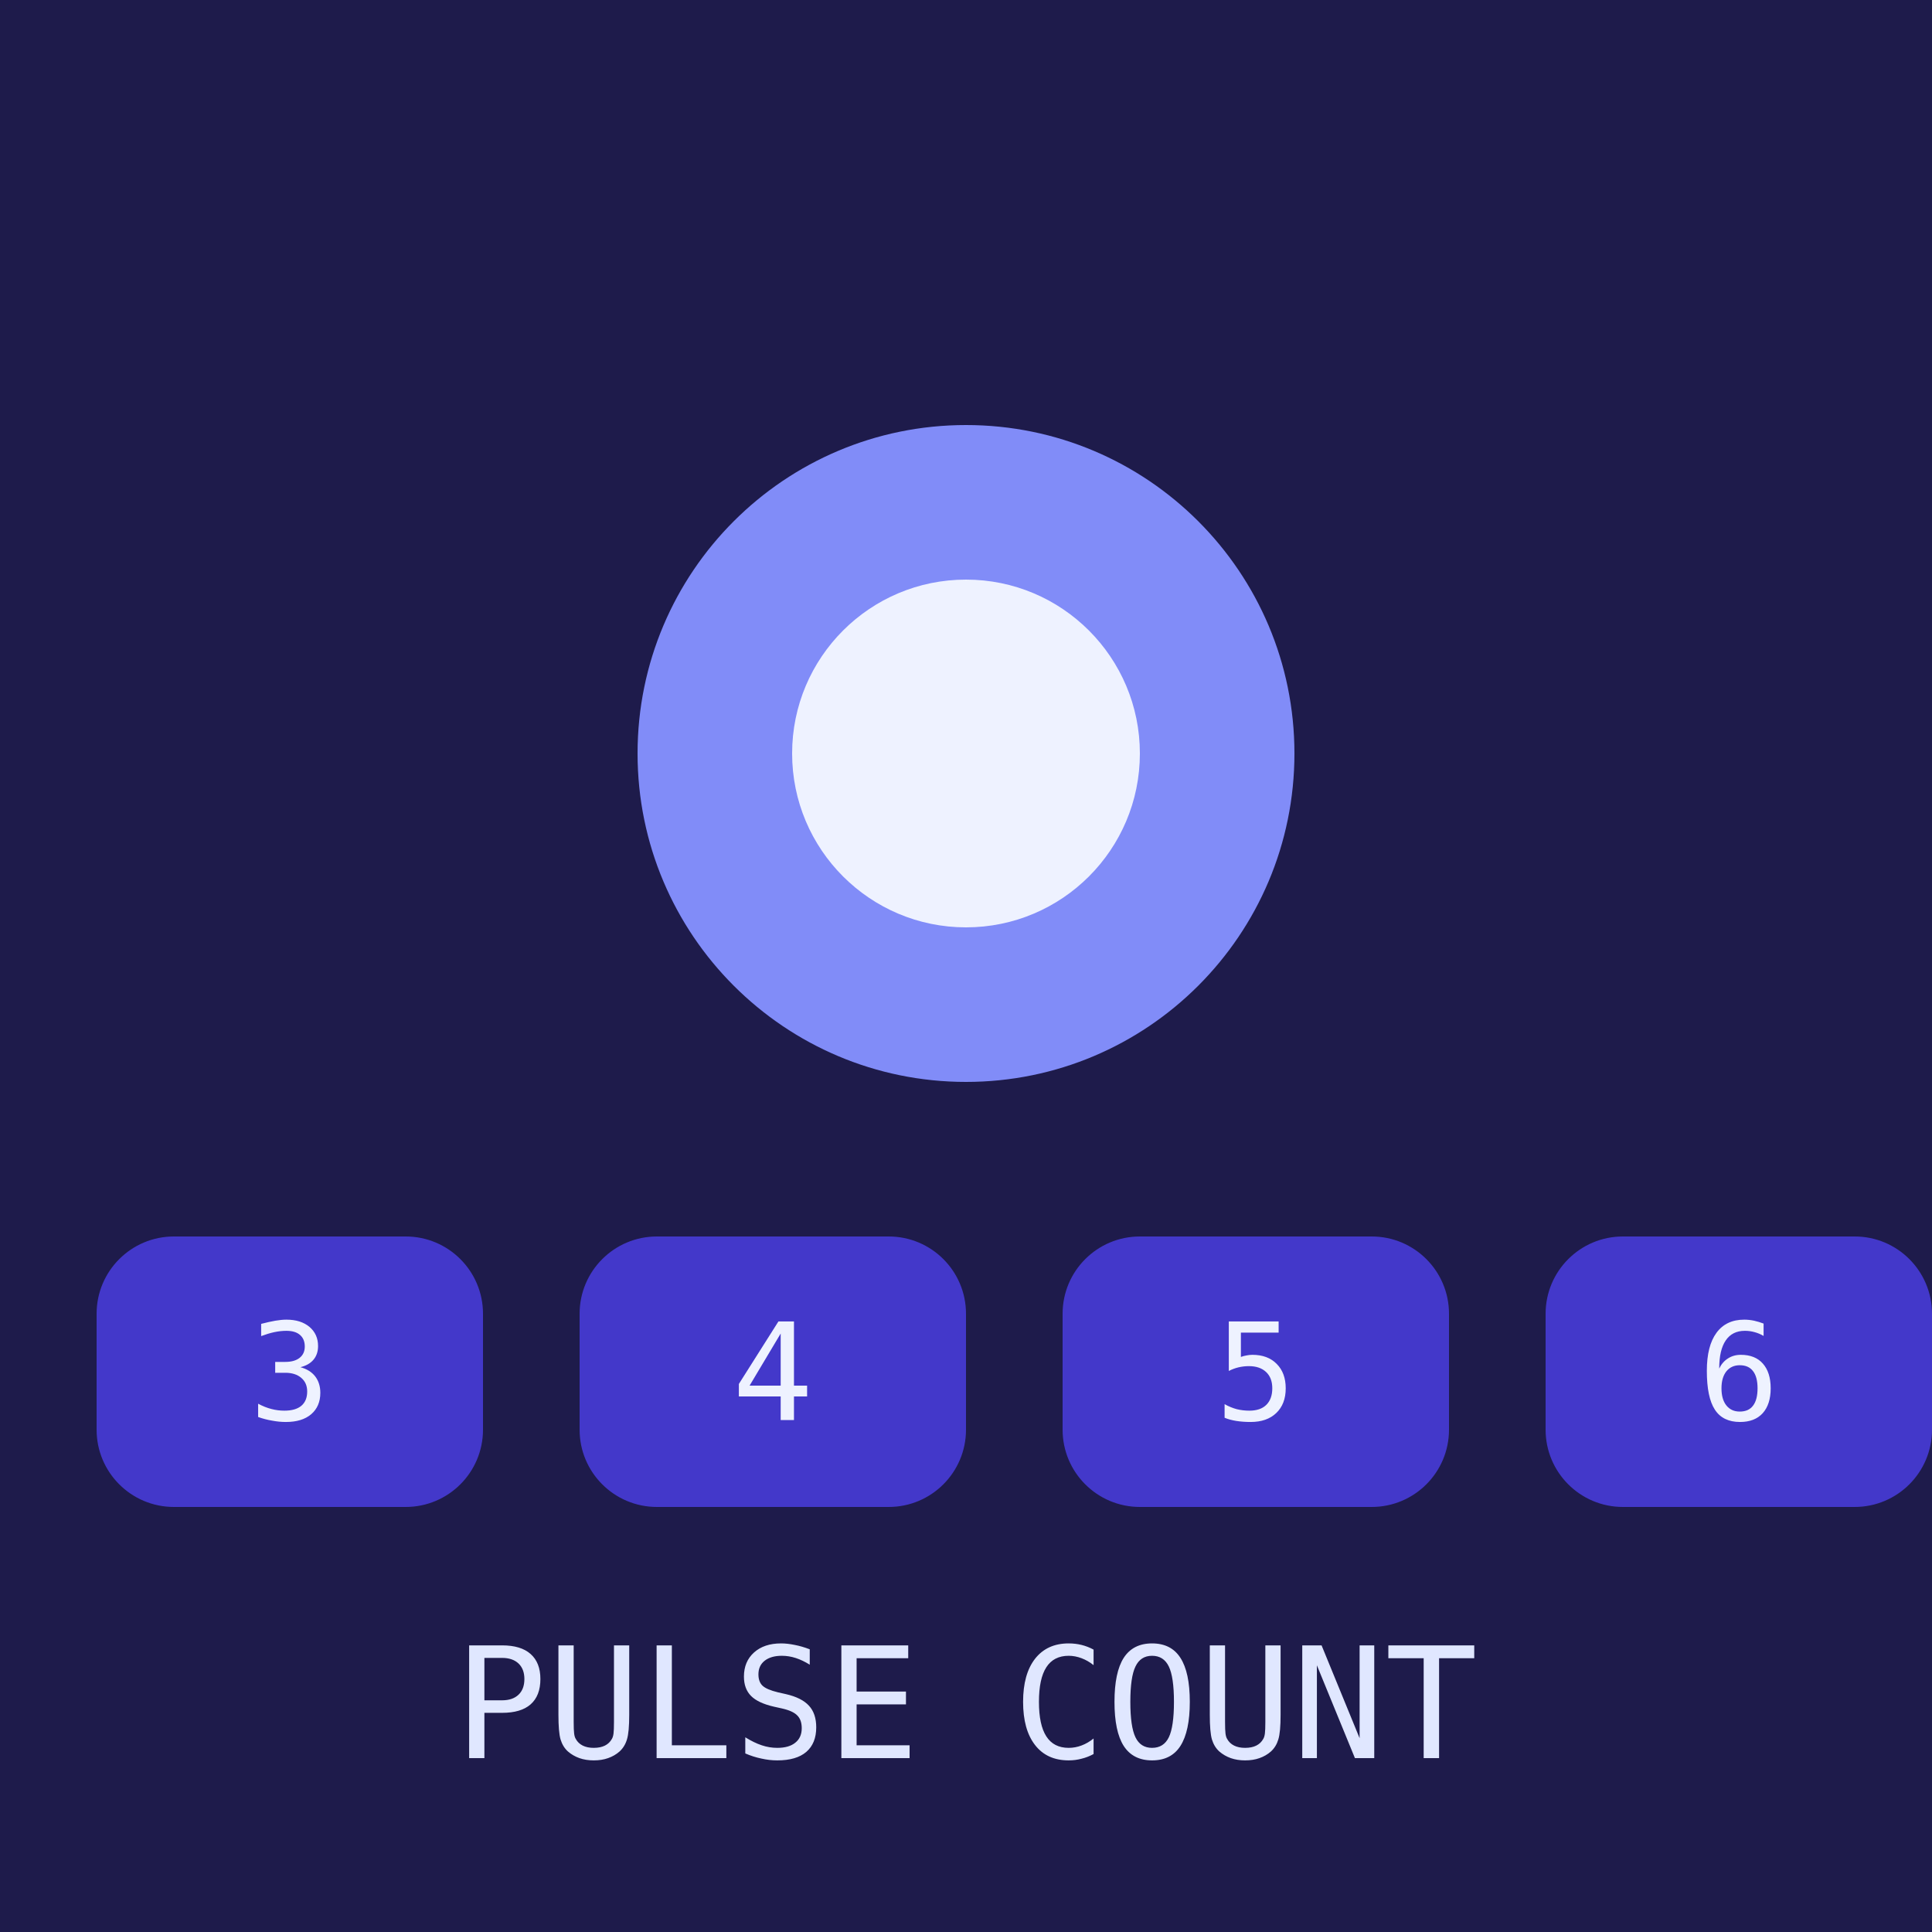
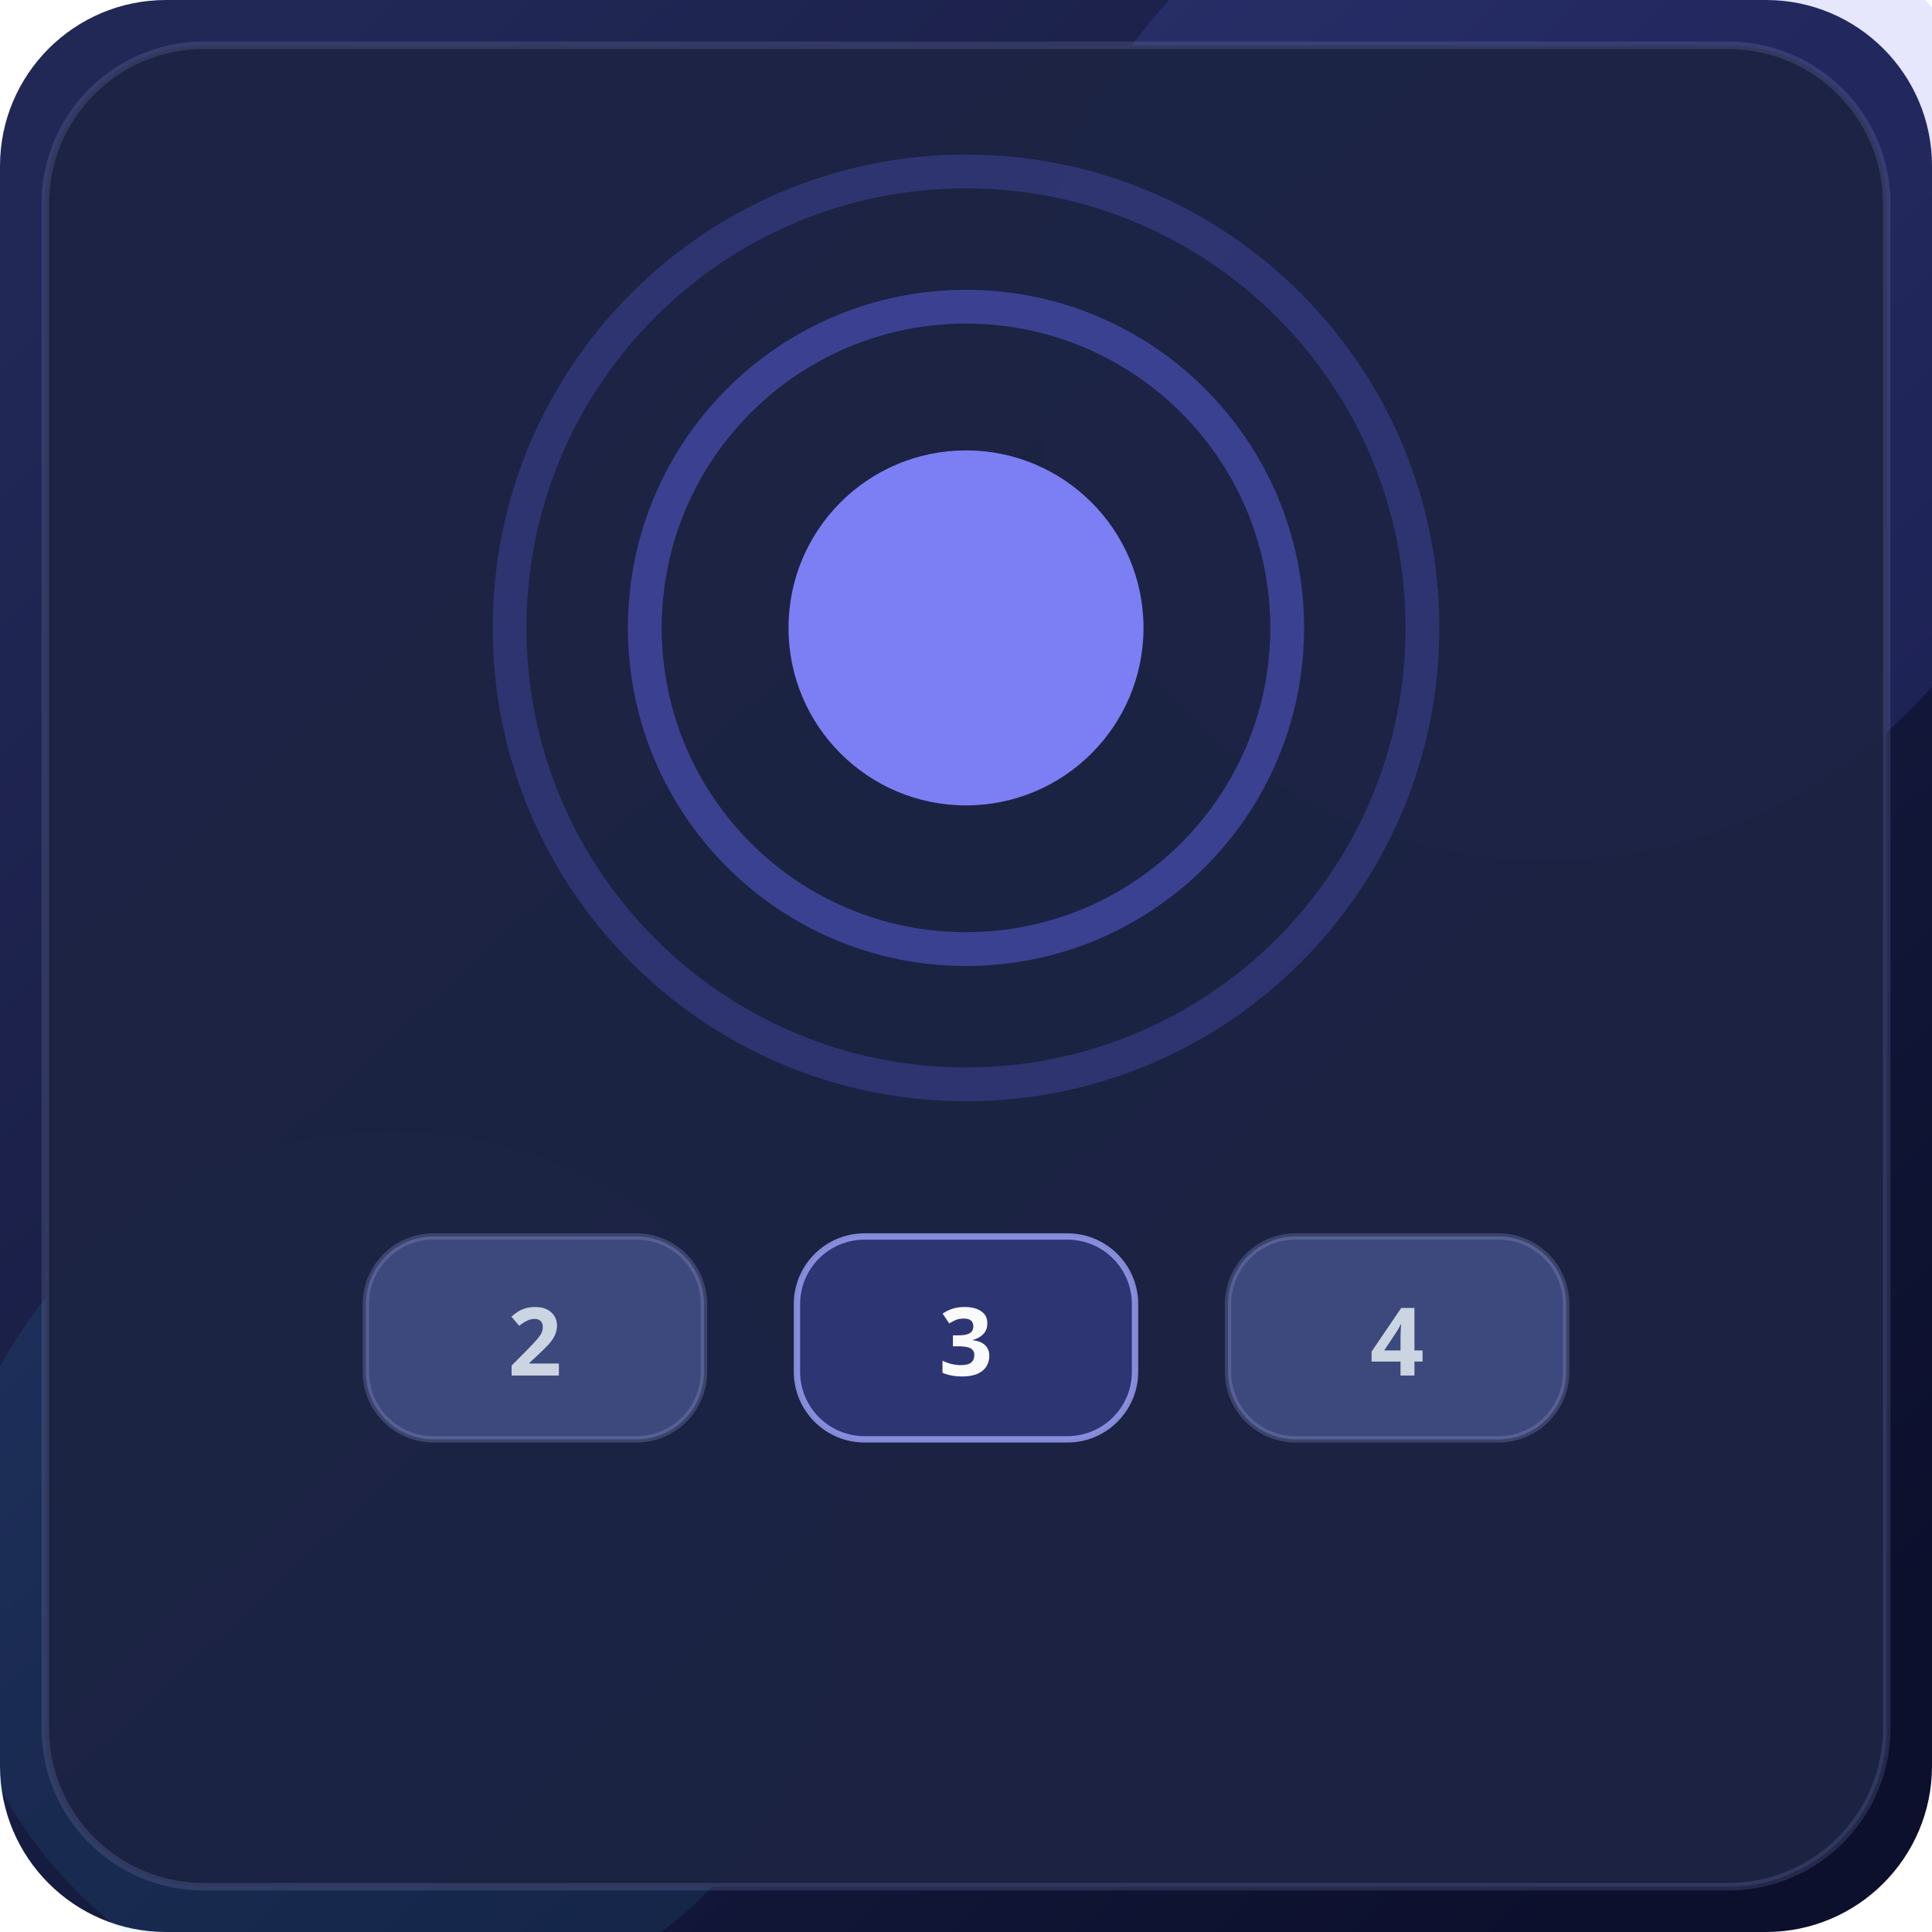
- <svg xmlns="http://www.w3.org/2000/svg" viewBox="60 0 200 200" role="img" aria-labelledby="title desc">
-   <rect width="320" height="200" rx="28" fill="#1e1b4b" />
-   <circle cx="160" cy="78" r="34" fill="#818cf8" />
-   <circle cx="160" cy="78" r="18" fill="#eef2ff" />
-   <g transform="translate(70 128)">
-     <rect x="0" y="0" width="40" height="28" rx="8" fill="#4338ca" />
-     <rect x="50" y="0" width="40" height="28" rx="8" fill="#4338ca" />
-     <rect x="100" y="0" width="40" height="28" rx="8" fill="#4338ca" />
-     <rect x="150" y="0" width="40" height="28" rx="8" fill="#4338ca" />
-     <text x="20" y="19" fill="#eef2ff" font-family="monospace" font-size="14" text-anchor="middle">3</text>
-     <text x="70" y="19" fill="#eef2ff" font-family="monospace" font-size="14" text-anchor="middle">4</text>
-     <text x="120" y="19" fill="#eef2ff" font-family="monospace" font-size="14" text-anchor="middle">5</text>
-     <text x="170" y="19" fill="#eef2ff" font-family="monospace" font-size="14" text-anchor="middle">6</text>
+ <svg xmlns="http://www.w3.org/2000/svg" width="512" height="512" viewBox="0 0 512 512" fill="none">
+   <defs>
+     <linearGradient id="pulse-count-background" x1="48" y1="36" x2="454" y2="474" gradientUnits="userSpaceOnUse">
+       <stop stop-color="#212856" />
+       <stop offset="1" stop-color="#0c102d" />
+     </linearGradient>
+   </defs>
+   <rect width="512" height="512" rx="44" fill="url(#pulse-count-background)" />
+   <circle cx="410" cy="92" r="136" fill="rgba(99, 102, 241, 0.16)" />
+   <circle cx="104" cy="418" r="118" fill="rgba(56, 189, 248, 0.09)" />
+   <rect x="12" y="12" width="488" height="488" rx="42" fill="rgba(28, 35, 67, 0.94)" stroke="rgba(163, 171, 231, 0.16)" stroke-width="2" />
+   <g transform="translate(256 256) scale(1.12) translate(-256 -256)">
+     <circle cx="256" cy="176" r="42" fill="#7c7ef3" />
+     <circle cx="256" cy="176" r="76" fill="none" stroke="rgba(99, 102, 241, 0.44)" stroke-width="8" />
+     <circle cx="256" cy="176" r="108" fill="none" stroke="rgba(99, 102, 241, 0.26)" stroke-width="8" />
+     <rect x="114" y="320" width="80" height="48" rx="16" fill="rgba(64, 75, 129, 0.92)" stroke="rgba(163, 171, 231, 0.24)" stroke-width="1.5" />
+     <text x="154" y="345" font-family="'Avenir Next', 'Trebuchet MS', 'Segoe UI', sans-serif" font-weight="700" text-anchor="middle" dominant-baseline="middle" fill="#cbd5e1" font-size="22.4">2</text>
+     <rect x="216" y="320" width="80" height="48" rx="16" fill="rgba(99, 102, 241, 0.28)" stroke="rgba(152, 157, 241, 0.85)" stroke-width="1.5" />
+     <text x="256" y="345" font-family="'Avenir Next', 'Trebuchet MS', 'Segoe UI', sans-serif" font-weight="700" text-anchor="middle" dominant-baseline="middle" fill="#f8fafc" font-size="22.4">3</text>
+     <rect x="318" y="320" width="80" height="48" rx="16" fill="rgba(64, 75, 129, 0.92)" stroke="rgba(163, 171, 231, 0.24)" stroke-width="1.5" />
+     <text x="358" y="345" font-family="'Avenir Next', 'Trebuchet MS', 'Segoe UI', sans-serif" font-weight="700" text-anchor="middle" dominant-baseline="middle" fill="#cbd5e1" font-size="22.4">4</text>
  </g>
-   <text x="160" y="182" fill="#e0e7ff" font-family="monospace" font-size="16" text-anchor="middle">PULSE COUNT</text>
</svg>
